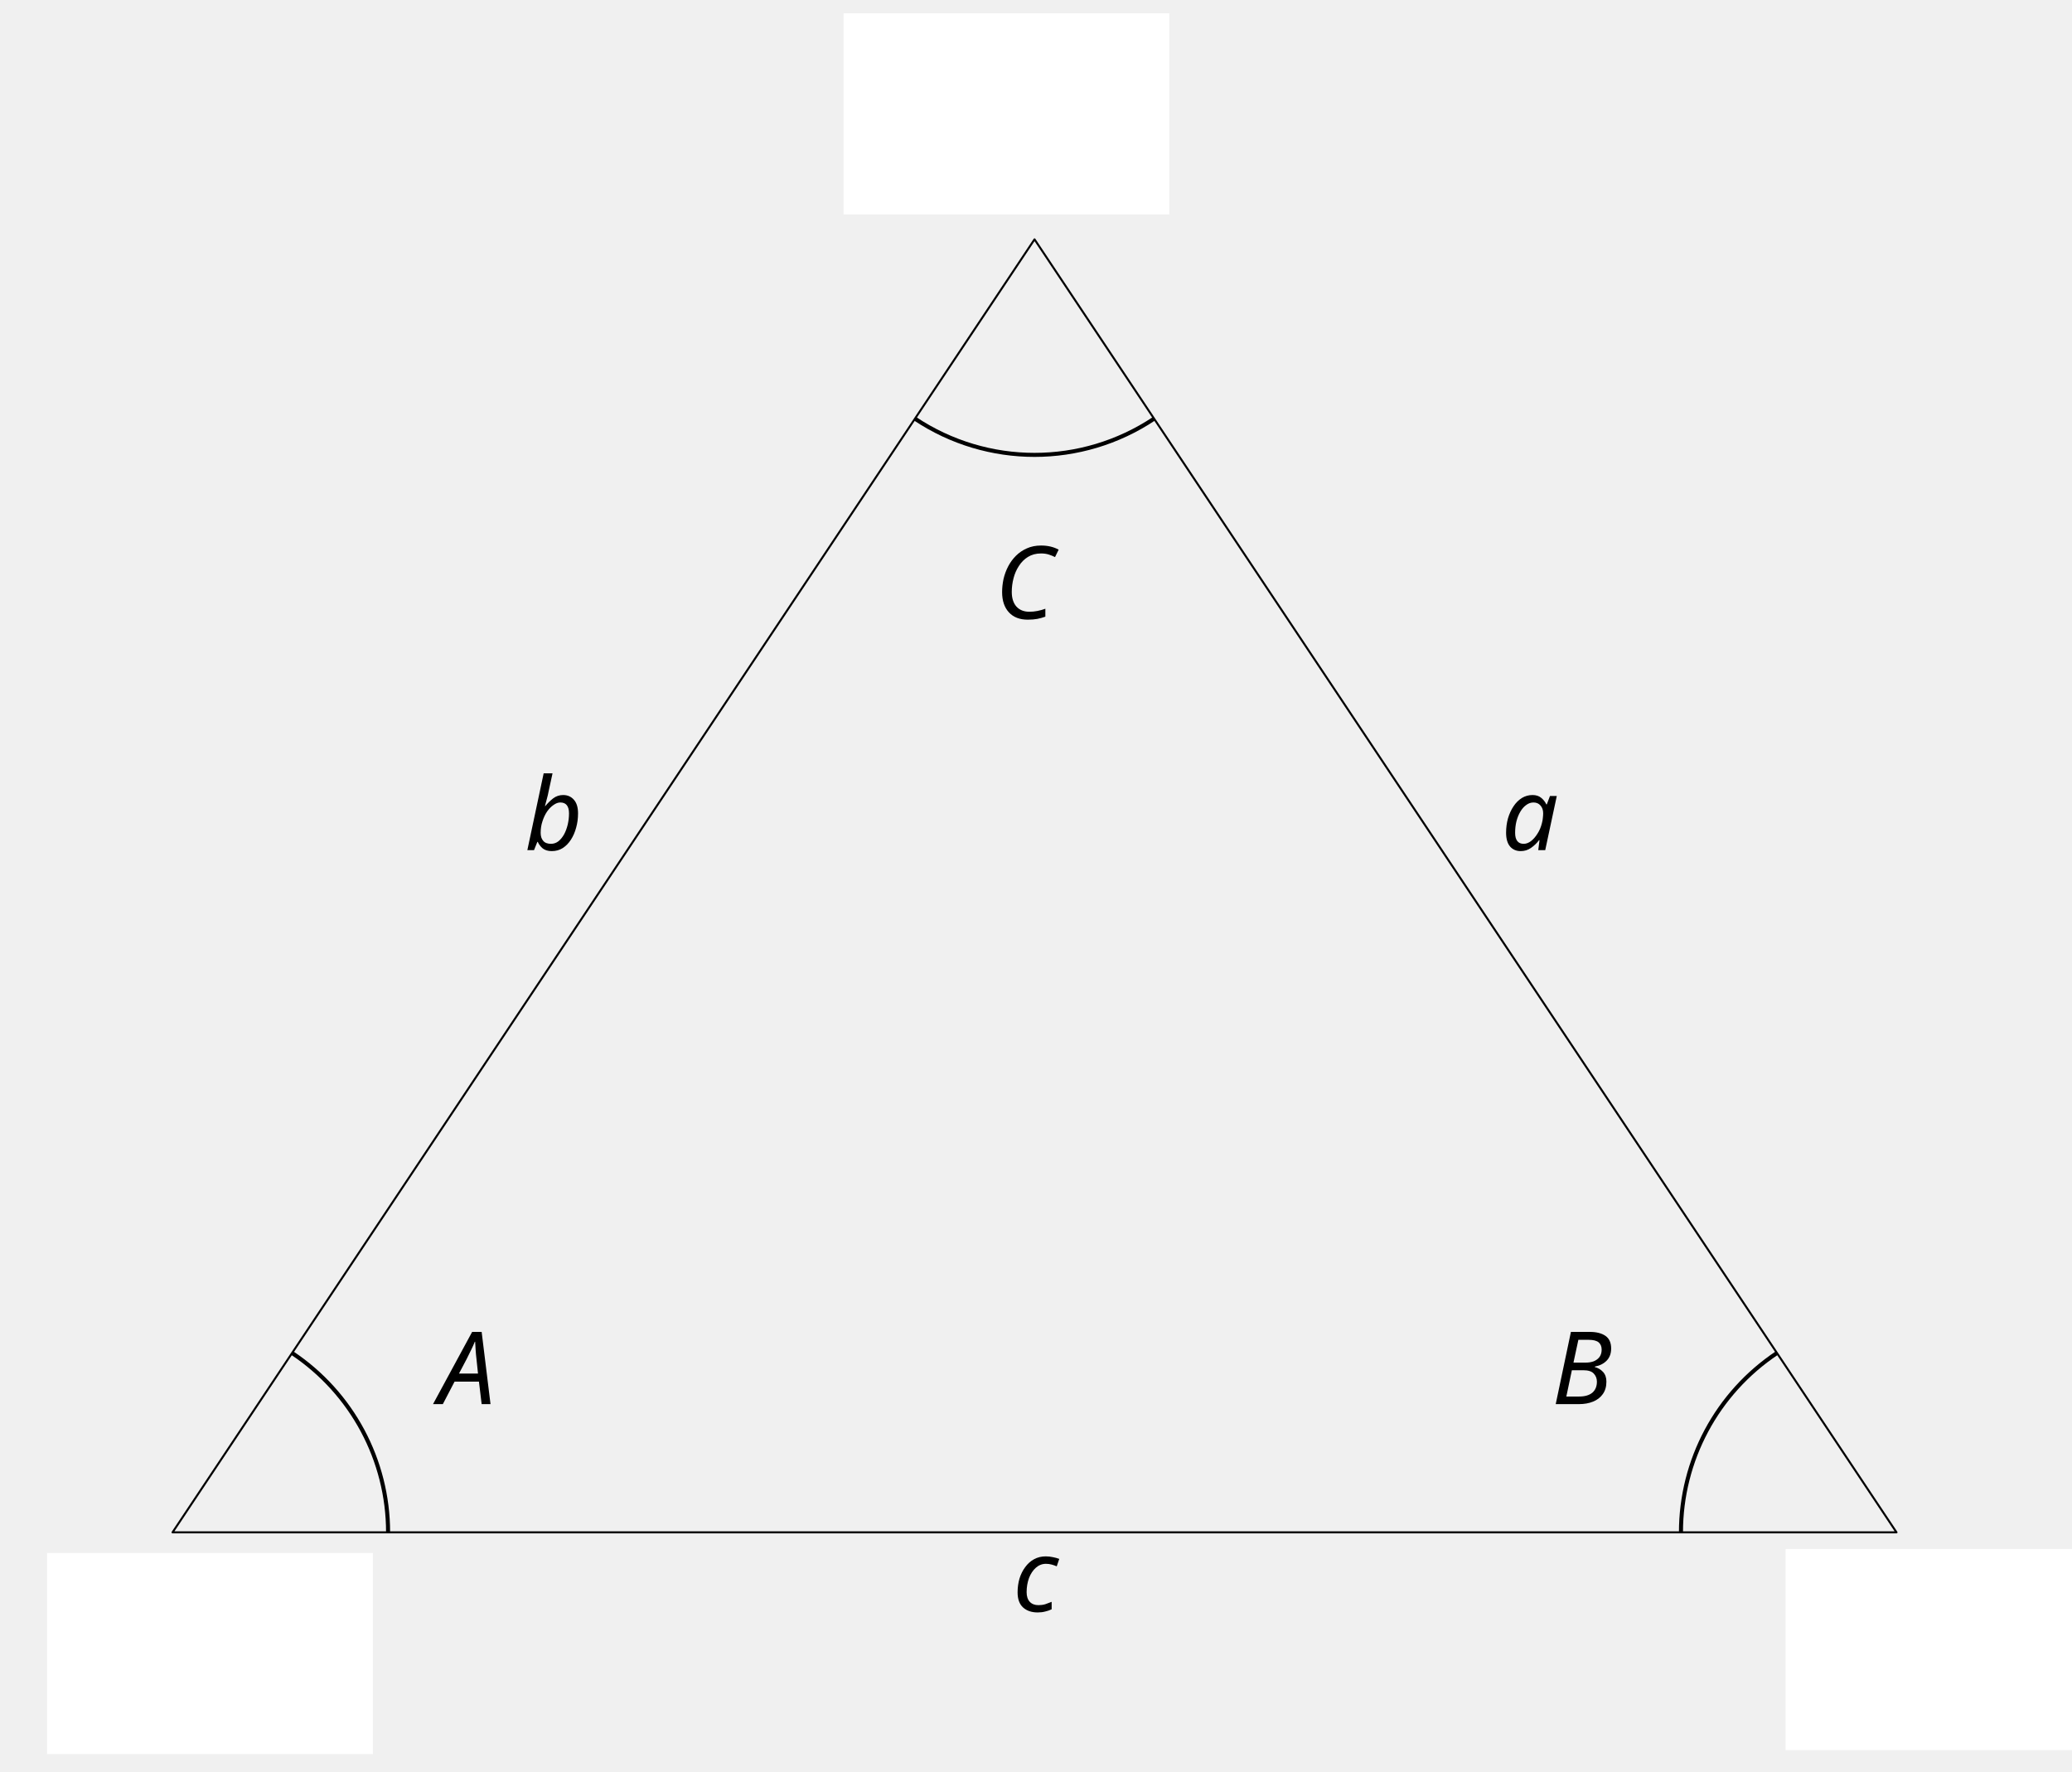
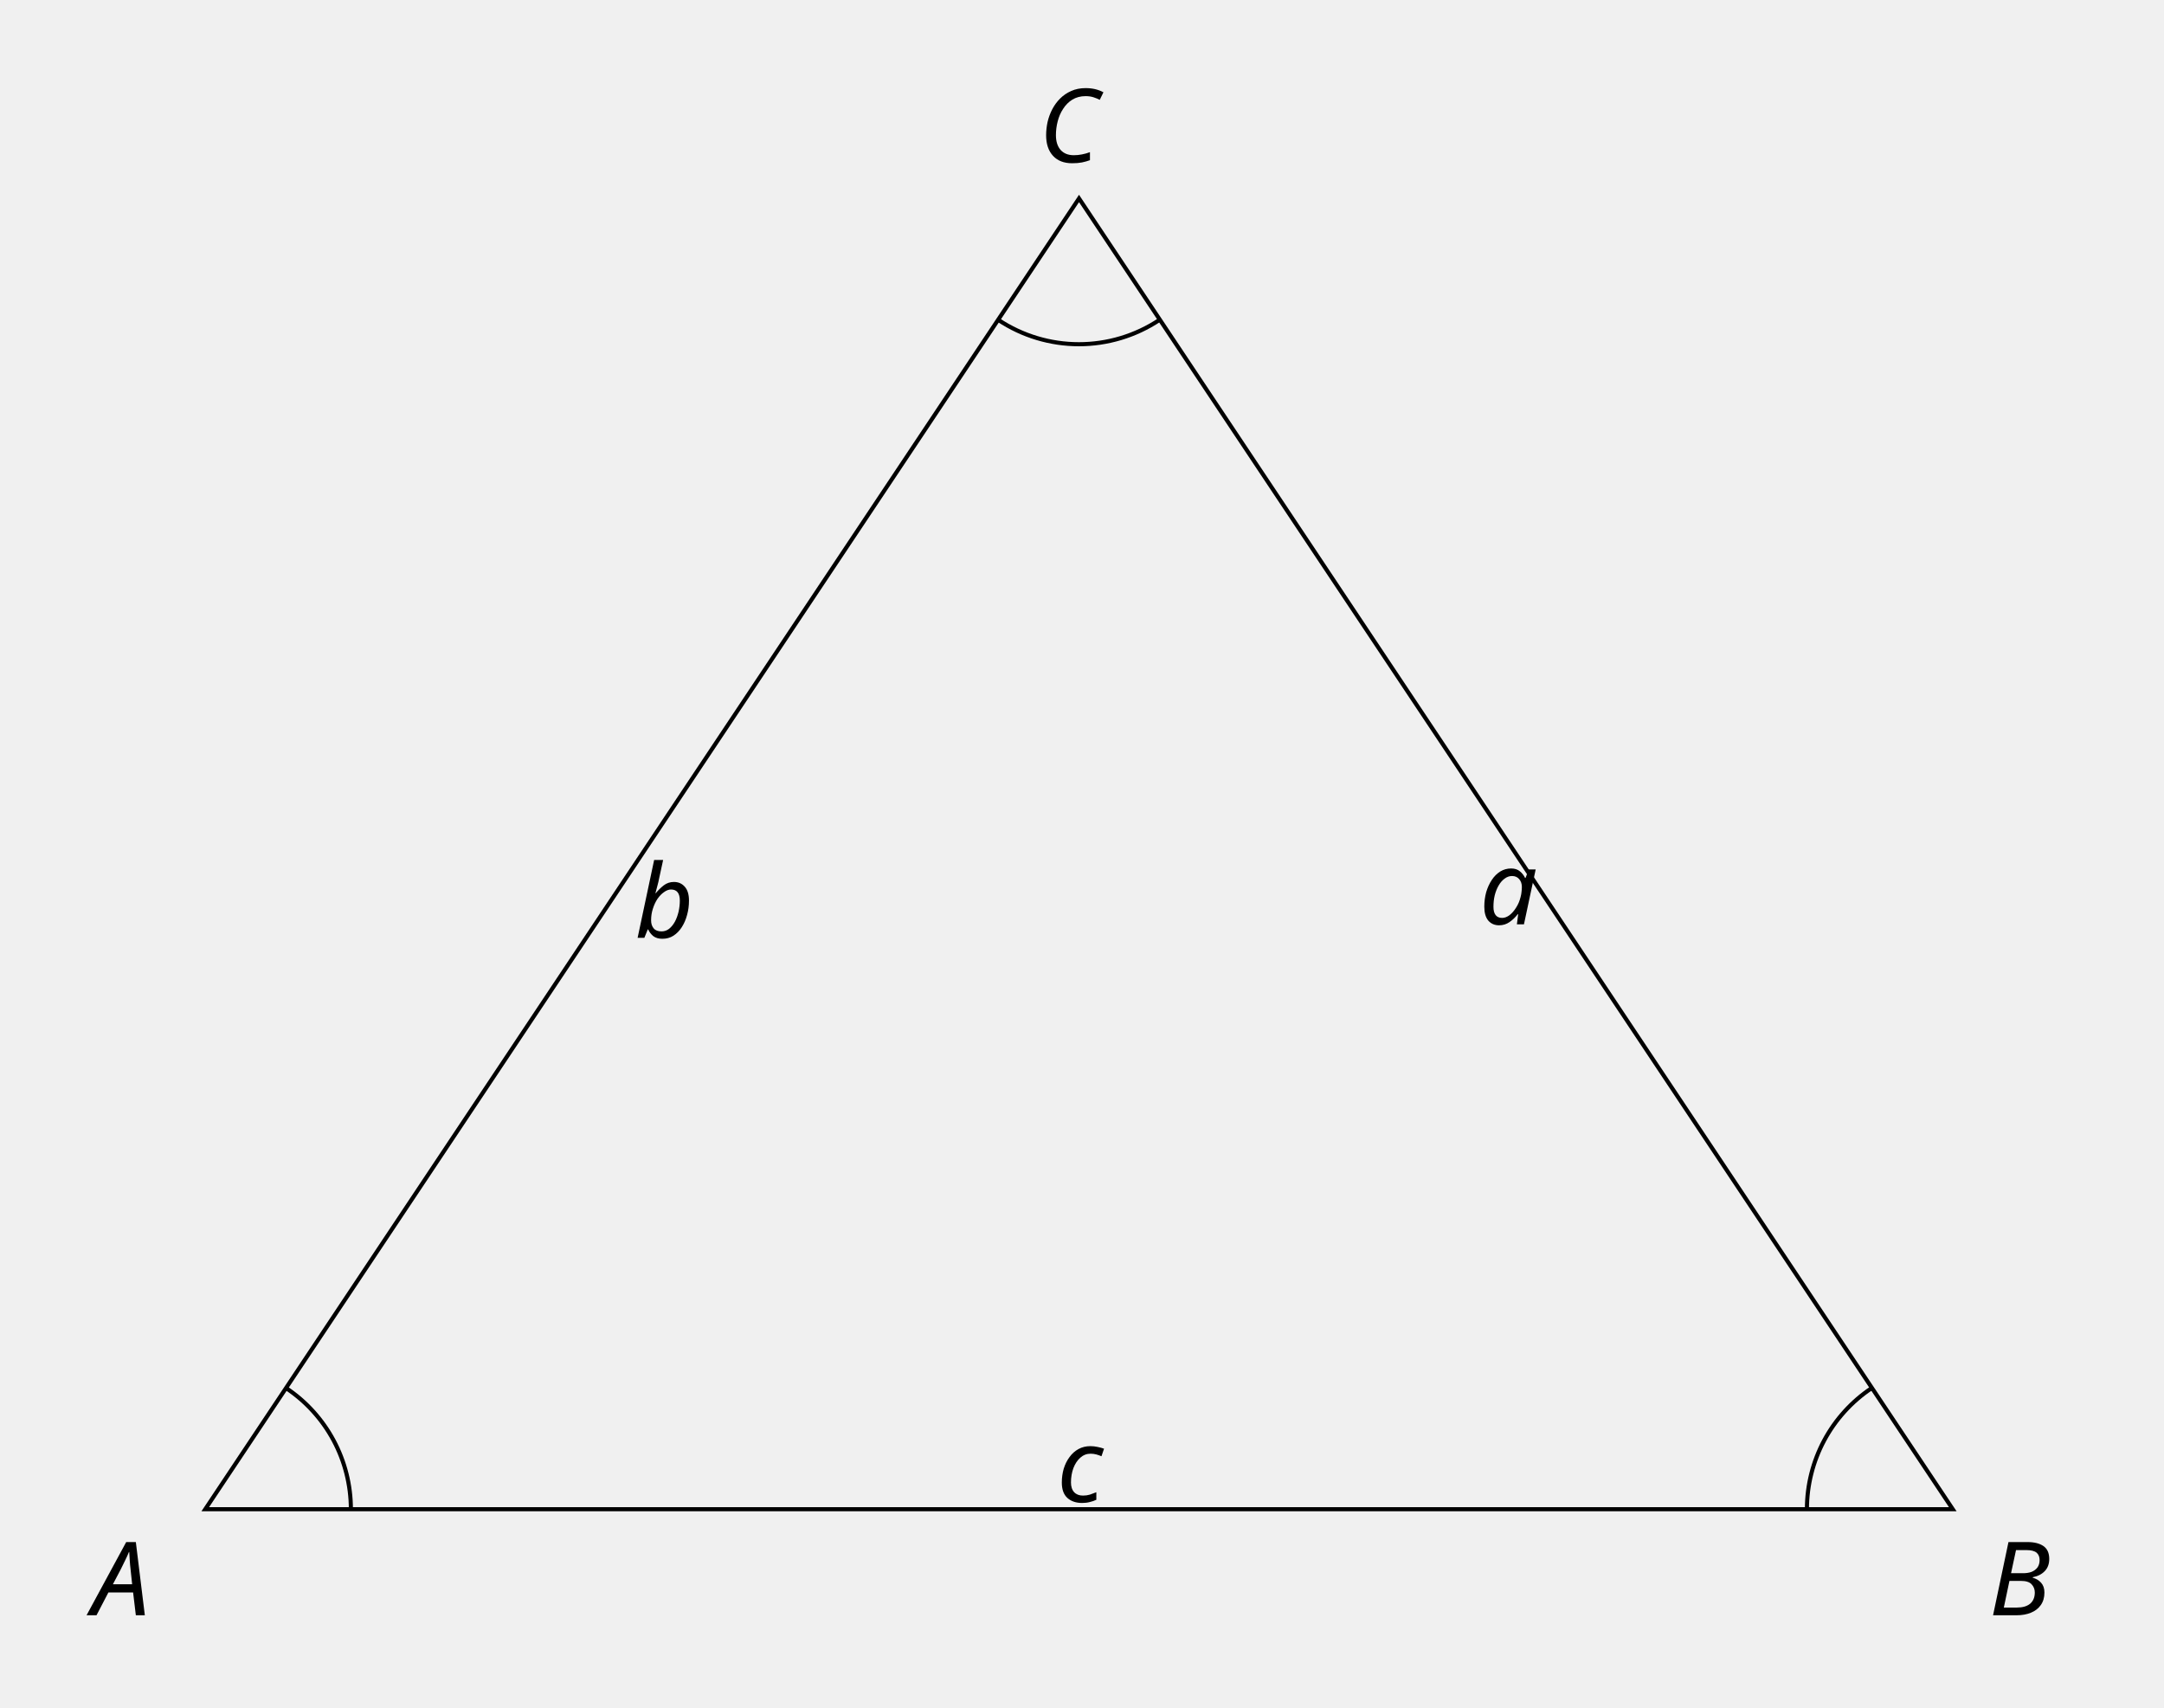
- <svg xmlns="http://www.w3.org/2000/svg" version="1.1" width="204.373pt" height="174.753pt" viewBox="0 0 204.373 174.753">
-   <defs>
-     <clipPath id="clip_0">
-       <path transform="matrix(1,0,0,-1,0,174.753)" d="M0 0H204.373V174.753H0Z" />
-     </clipPath>
-     <clipPath id="clip_1">
-       <path transform="matrix(1,0,0,-1,2.794904,174.8597)" d="M0 0H35.829V23.532H0Z" />
-     </clipPath>
-     <clipPath id="clip_2">
-       <path transform="matrix(1,0,0,-1,2.794904,174.8597)" d="M0 0H35.829V23.532H0Z" />
-     </clipPath>
-     <clipPath id="clip_3">
-       <path transform="matrix(.9999988,0,0,-.9999979,81.355,22.99771)" d="M0 0H35.829V23.532H0Z" />
-     </clipPath>
-     <clipPath id="clip_4">
-       <path transform="matrix(.9999988,0,0,-.9999979,81.355,22.99771)" d="M0 0H35.829V23.532H0Z" />
-     </clipPath>
-     <clipPath id="clip_5">
-       <path transform="matrix(.9999988,0,0,-1,174.2725,174.4709)" d="M0 0H35.829V23.532H0Z" />
-     </clipPath>
-     <clipPath id="clip_6">
-       <path transform="matrix(.9999988,0,0,-1,174.2725,174.4709)" d="M0 0H35.829V23.532H0Z" />
-     </clipPath>
-   </defs>
-   <g clip-path="url(#clip_0)">
-     <path transform="matrix(1,0,0,-1,17.019,151.142)" stroke-width=".199" stroke-linecap="round" stroke-linejoin="round" fill="none" stroke="#000000" d="M0 0V0H170.044L85.022 127.533Z" />
-     <text xml:space="preserve" transform="matrix(1 0 -0 1 0 174.753)" font-size="9.963" font-family="CMMI10" font-style="italic">
-       <tspan y="-13.283" x="13.283">A</tspan>
-     </text>
-     <text xml:space="preserve" transform="matrix(1 0 -0 1 0 174.753)" font-size="9.963" font-family="CMMI10" font-style="italic">
-       <tspan y="-13.283" x="183.033">B</tspan>
-     </text>
-     <text xml:space="preserve" transform="matrix(1 0 -0 1 0 174.753)" font-size="9.963" font-family="CMMI10" font-style="italic">
-       <tspan y="-154.662" x="98.124">C</tspan>
-     </text>
-     <path transform="matrix(1,0,0,-1,17.019,151.142)" stroke-width=".399" stroke-linecap="butt" stroke-miterlimit="10" stroke-linejoin="miter" fill="none" stroke="#000000" d="M21.26 0C21.26 7.107 17.705 13.747 11.792 17.689" />
-     <path transform="matrix(1,0,0,-1,17.019,151.142)" stroke-width=".399" stroke-linecap="butt" stroke-miterlimit="10" stroke-linejoin="miter" fill="none" stroke="#000000" d="M158.252 17.689C152.339 13.747 148.784 7.107 148.784 0" />
-     <path transform="matrix(1,0,0,-1,17.019,151.142)" stroke-width=".399" stroke-linecap="butt" stroke-miterlimit="10" stroke-linejoin="miter" fill="none" stroke="#000000" d="M73.23 109.845C80.37 105.085 89.675 105.085 96.815 109.845" />
-     <text xml:space="preserve" transform="matrix(1 0 -0 1 0 174.753)" font-size="9.963" font-family="CMMI10" font-style="italic">
-       <tspan y="-36.257" x="43.273">A</tspan>
-     </text>
-     <text xml:space="preserve" transform="matrix(1 0 -0 1 0 174.753)" font-size="9.963" font-family="CMMI10" font-style="italic">
-       <tspan y="-36.257" x="153.043">B</tspan>
-     </text>
-     <text xml:space="preserve" transform="matrix(1 0 -0 1 0 174.753)" font-size="9.963" font-family="CMMI10" font-style="italic">
-       <tspan y="-113.723" x="98.124">C</tspan>
-     </text>
-     <text xml:space="preserve" transform="matrix(1 0 -0 1 0 174.753)" font-size="9.963" font-family="CMMI10" font-style="italic">
-       <tspan y="-15.802" x="99.885">c</tspan>
-     </text>
-     <text xml:space="preserve" transform="matrix(1 0 -0 1 0 174.753)" font-size="9.963" font-family="CMMI10" font-style="italic">
-       <tspan y="-90.896" x="148.071">a</tspan>
-     </text>
-     <text xml:space="preserve" transform="matrix(1 0 -0 1 0 174.753)" font-size="9.963" font-family="CMMI10" font-style="italic">
-       <tspan y="-90.896" x="51.734">b</tspan>
-     </text>
-   </g>
-   <g clip-path="url(#clip_1)">
-     <g clip-path="url(#clip_2)">
-       <path transform="matrix(1,0,0,-1,2.794904,174.8597)" d="M1.847 1.847H33.982V21.685H1.847Z" fill="#ffffff" />
-       <path transform="matrix(1,0,0,-1,0,174.753)" stroke-width="1.694" stroke-linecap="square" stroke-miterlimit="10" stroke-linejoin="miter" fill="none" stroke="#000000" stroke-opacity="0" d="M4.642 1.74H36.777V21.578H4.642Z" />
-     </g>
-   </g>
-   <g clip-path="url(#clip_3)">
-     <g clip-path="url(#clip_4)">
-       <path transform="matrix(.9999988,0,0,-.9999979,81.355,22.99771)" d="M1.847 1.847H33.982V21.685H1.847Z" fill="#ffffff" />
-       <path transform="matrix(.9999988,0,0,-.9999979,.00009918213,174.7527)" stroke-width="1.694" stroke-linecap="square" stroke-miterlimit="10" stroke-linejoin="miter" fill="none" stroke="#000000" stroke-opacity="0" d="M83.202 153.602H115.337V173.44H83.202Z" />
-     </g>
-   </g>
-   <g clip-path="url(#clip_5)">
-     <g clip-path="url(#clip_6)">
-       <path transform="matrix(.9999988,0,0,-1,174.2725,174.4709)" d="M1.847 1.847H33.982V21.685H1.847Z" fill="#ffffff" />
-       <path transform="matrix(.9999988,0,0,-1,.000213623,174.753)" stroke-width="1.694" stroke-linecap="square" stroke-miterlimit="10" stroke-linejoin="miter" fill="none" stroke="#000000" stroke-opacity="0" d="M176.12 2.129H208.254V21.967H176.12Z" />
-     </g>
-   </g>
+ <svg xmlns="http://www.w3.org/2000/svg" version="1.1" width="210.647pt" height="166.209pt" viewBox="0 0 210.647 166.209">
+   <path transform="matrix(1,0,0,-1,19.982,146.892)" stroke-width=".399" stroke-linecap="butt" stroke-miterlimit="10" stroke-linejoin="miter" fill="none" stroke="#000000" d="M0 0H170.102L85.051 127.576Z" />
+   <text xml:space="preserve" transform="matrix(1 0 -0 1 .0000009536743 166.209)" font-size="9.963" font-family="CMMI10" font-style="italic">
+     <tspan y="-8.99" x="8.99">A</tspan>
+   </text>
+   <text xml:space="preserve" transform="matrix(1 0 -0 1 0 166.209)" font-size="9.963" font-family="CMMI10" font-style="italic">
+     <tspan y="-8.99" x="193.601">B</tspan>
+   </text>
+   <text xml:space="preserve" transform="matrix(1 0 -0 1 .000007629395 166.209)" font-size="9.963" font-family="CMMI10" font-style="italic">
+     <tspan y="-150.412" x="101.115">C</tspan>
+   </text>
+   <path transform="matrix(1,0,0,-1,19.982,146.892)" stroke-width=".399" stroke-linecap="butt" stroke-miterlimit="10" stroke-linejoin="miter" fill="none" stroke="#000000" d="M85.051 8.504" />
+   <text xml:space="preserve" transform="matrix(1 0 -0 1 0 166.209)" font-size="9.963" font-family="CMMI10" font-style="italic">
+     <tspan y="-20.012" x="102.876">c</tspan>
+   </text>
+   <path transform="matrix(1,0,0,-1,19.982,146.892)" stroke-width=".399" stroke-linecap="butt" stroke-miterlimit="10" stroke-linejoin="miter" fill="none" stroke="#000000" d="M120.501 59.071" />
+   <text xml:space="preserve" transform="matrix(1 0 -0 1 -.00001525879 166.209)" font-size="9.963" font-family="CMMI10" font-style="italic">
+     <tspan y="-76.243" x="144.001">a</tspan>
+   </text>
+   <path transform="matrix(1,0,0,-1,19.982,146.892)" stroke-width=".399" stroke-linecap="butt" stroke-miterlimit="10" stroke-linejoin="miter" fill="none" stroke="#000000" d="M49.601 59.071" />
+   <text xml:space="preserve" transform="matrix(1 0 -0 1 .000003814697 166.209)" font-size="9.963" font-family="CMMI10" font-style="italic">
+     <tspan y="-74.929" x="61.786">b</tspan>
+   </text>
+   <path transform="matrix(1,0,0,-1,19.982,146.892)" stroke-width=".399" stroke-linecap="butt" stroke-miterlimit="10" stroke-linejoin="miter" fill="none" stroke="#000000" d="M14.173 0C14.173 4.738 11.803 9.165 7.862 11.792" />
+   <path transform="matrix(1,0,0,-1,19.982,146.892)" stroke-width=".399" stroke-linecap="butt" stroke-miterlimit="10" stroke-linejoin="miter" fill="none" stroke="#000000" d="M162.219 11.792C158.277 9.165 155.907 4.738 155.907 0" />
+   <path transform="matrix(1,0,0,-1,19.982,146.892)" stroke-width=".399" stroke-linecap="butt" stroke-miterlimit="10" stroke-linejoin="miter" fill="none" stroke="#000000" d="M77.179 115.768C81.939 112.595 88.142 112.595 92.902 115.768" />
</svg>
